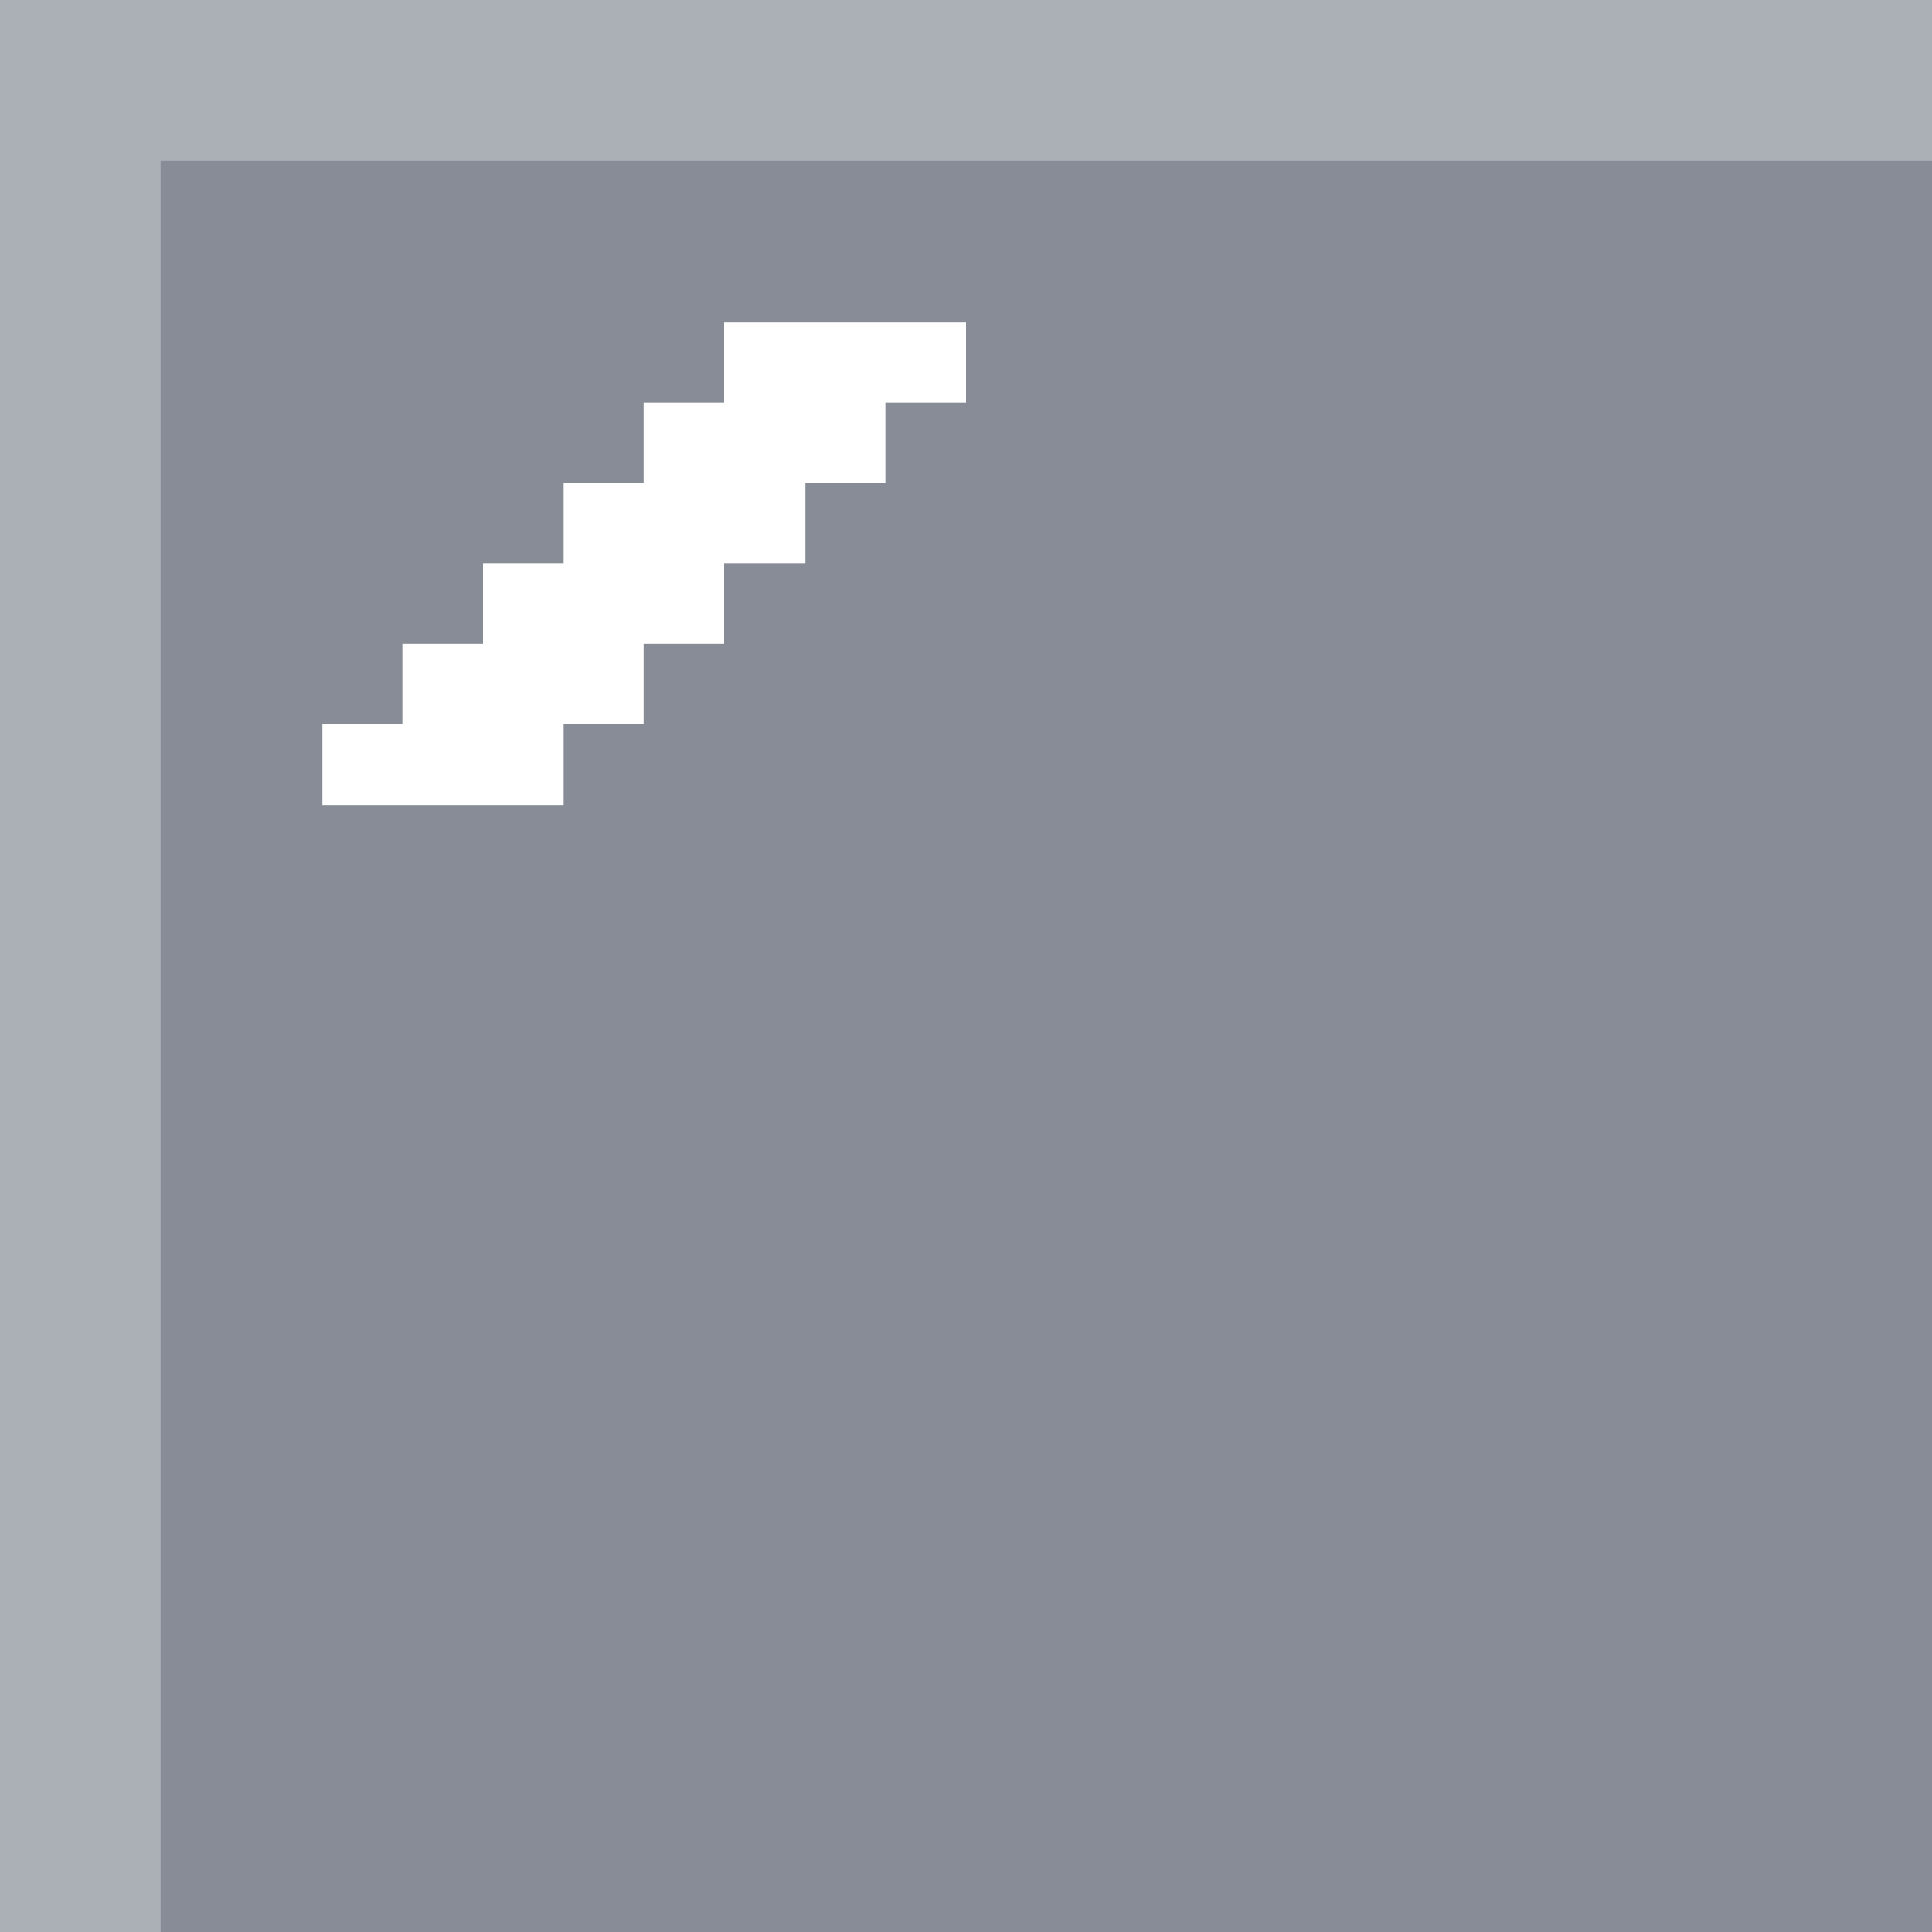
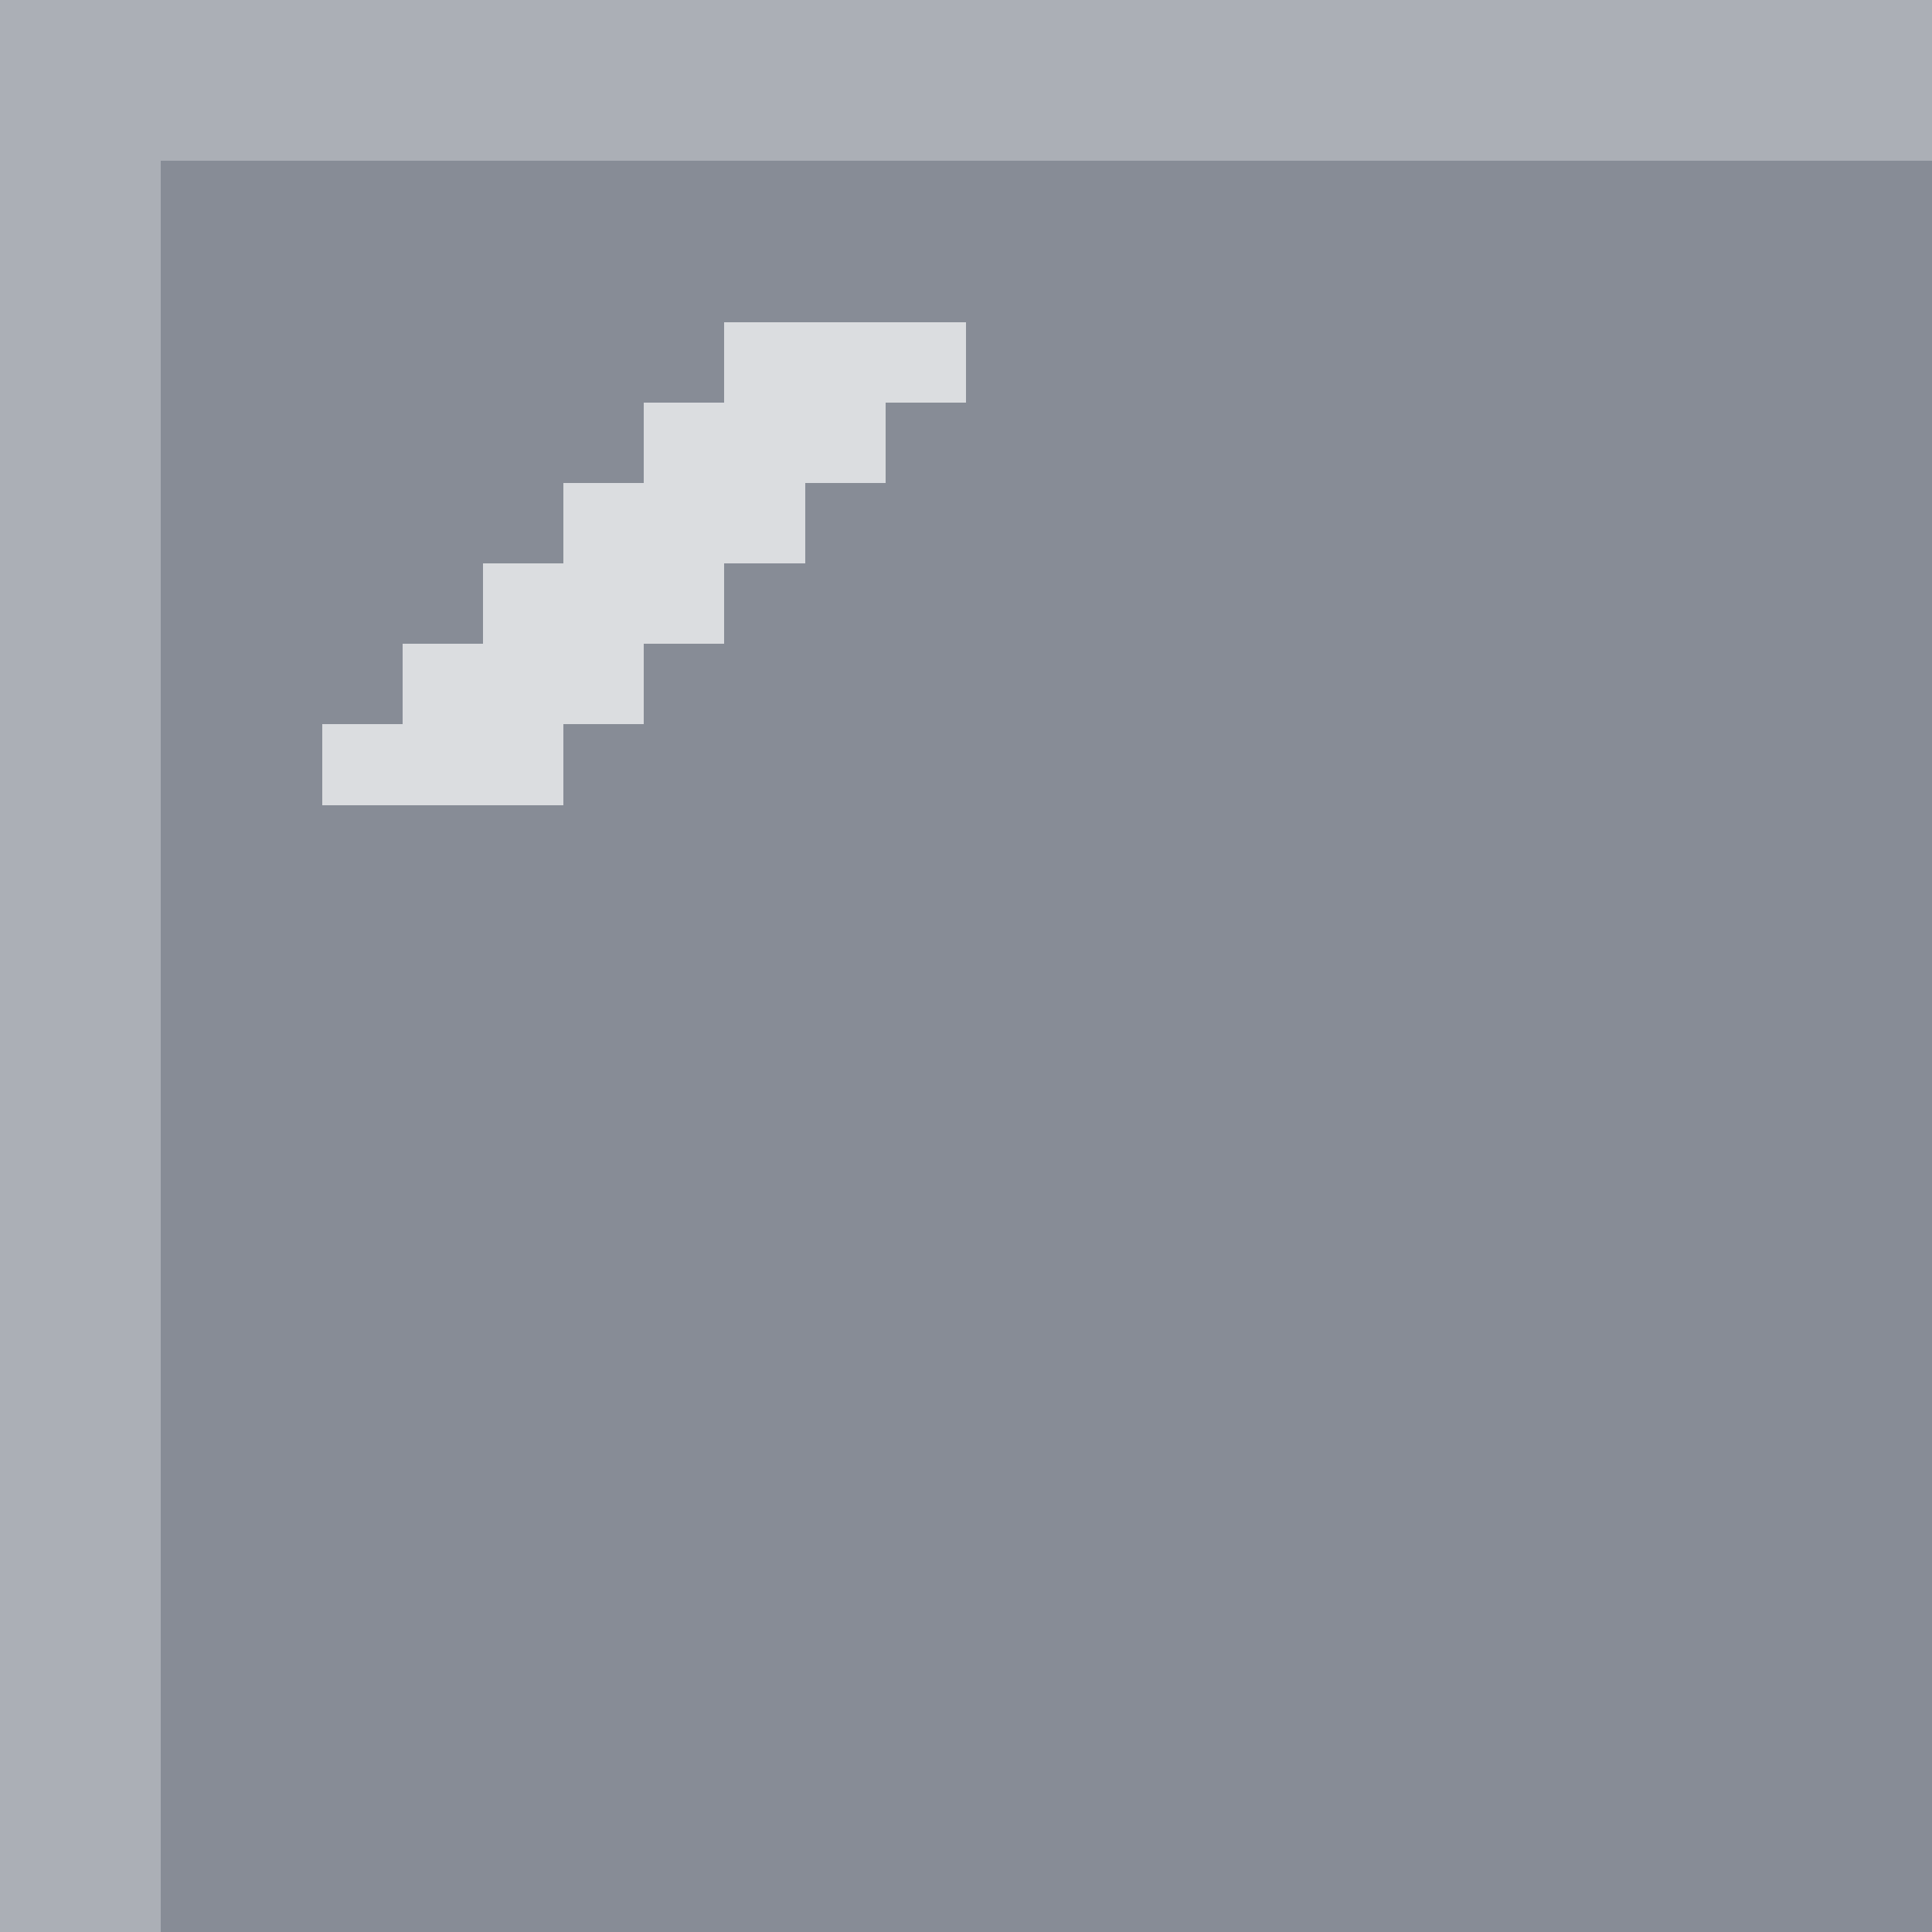
<svg xmlns="http://www.w3.org/2000/svg" width="24" height="24" viewBox="0 0 24 24" shape-rendering="crispEdges">
  <rect x="0" y="0" width="24" height="24" fill="#878c96" />
  <rect x="0" y="0" width="24" height="2" fill="#abafb6" />
  <rect x="0" y="2" width="2" height="22" fill="#abafb6" />
-   <rect x="9" y="4" width="3" height="1" fill="#ffffff" />
-   <rect x="8" y="5" width="3" height="1" fill="#ffffff" />
-   <rect x="7" y="6" width="3" height="1" fill="#ffffff" />
-   <rect x="6" y="7" width="3" height="1" fill="#ffffff" />
-   <rect x="5" y="8" width="3" height="1" fill="#ffffff" />
-   <rect x="4" y="9" width="3" height="1" fill="#ffffff" />
+   <rect x="9" y="4" width="3" height="1" fill="#dbdde0" />
+   <rect x="8" y="5" width="3" height="1" fill="#dbdde0" />
+   <rect x="7" y="6" width="3" height="1" fill="#dbdde0" />
+   <rect x="6" y="7" width="3" height="1" fill="#dbdde0" />
+   <rect x="5" y="8" width="3" height="1" fill="#dbdde0" />
+   <rect x="4" y="9" width="3" height="1" fill="#dbdde0" />
</svg>
